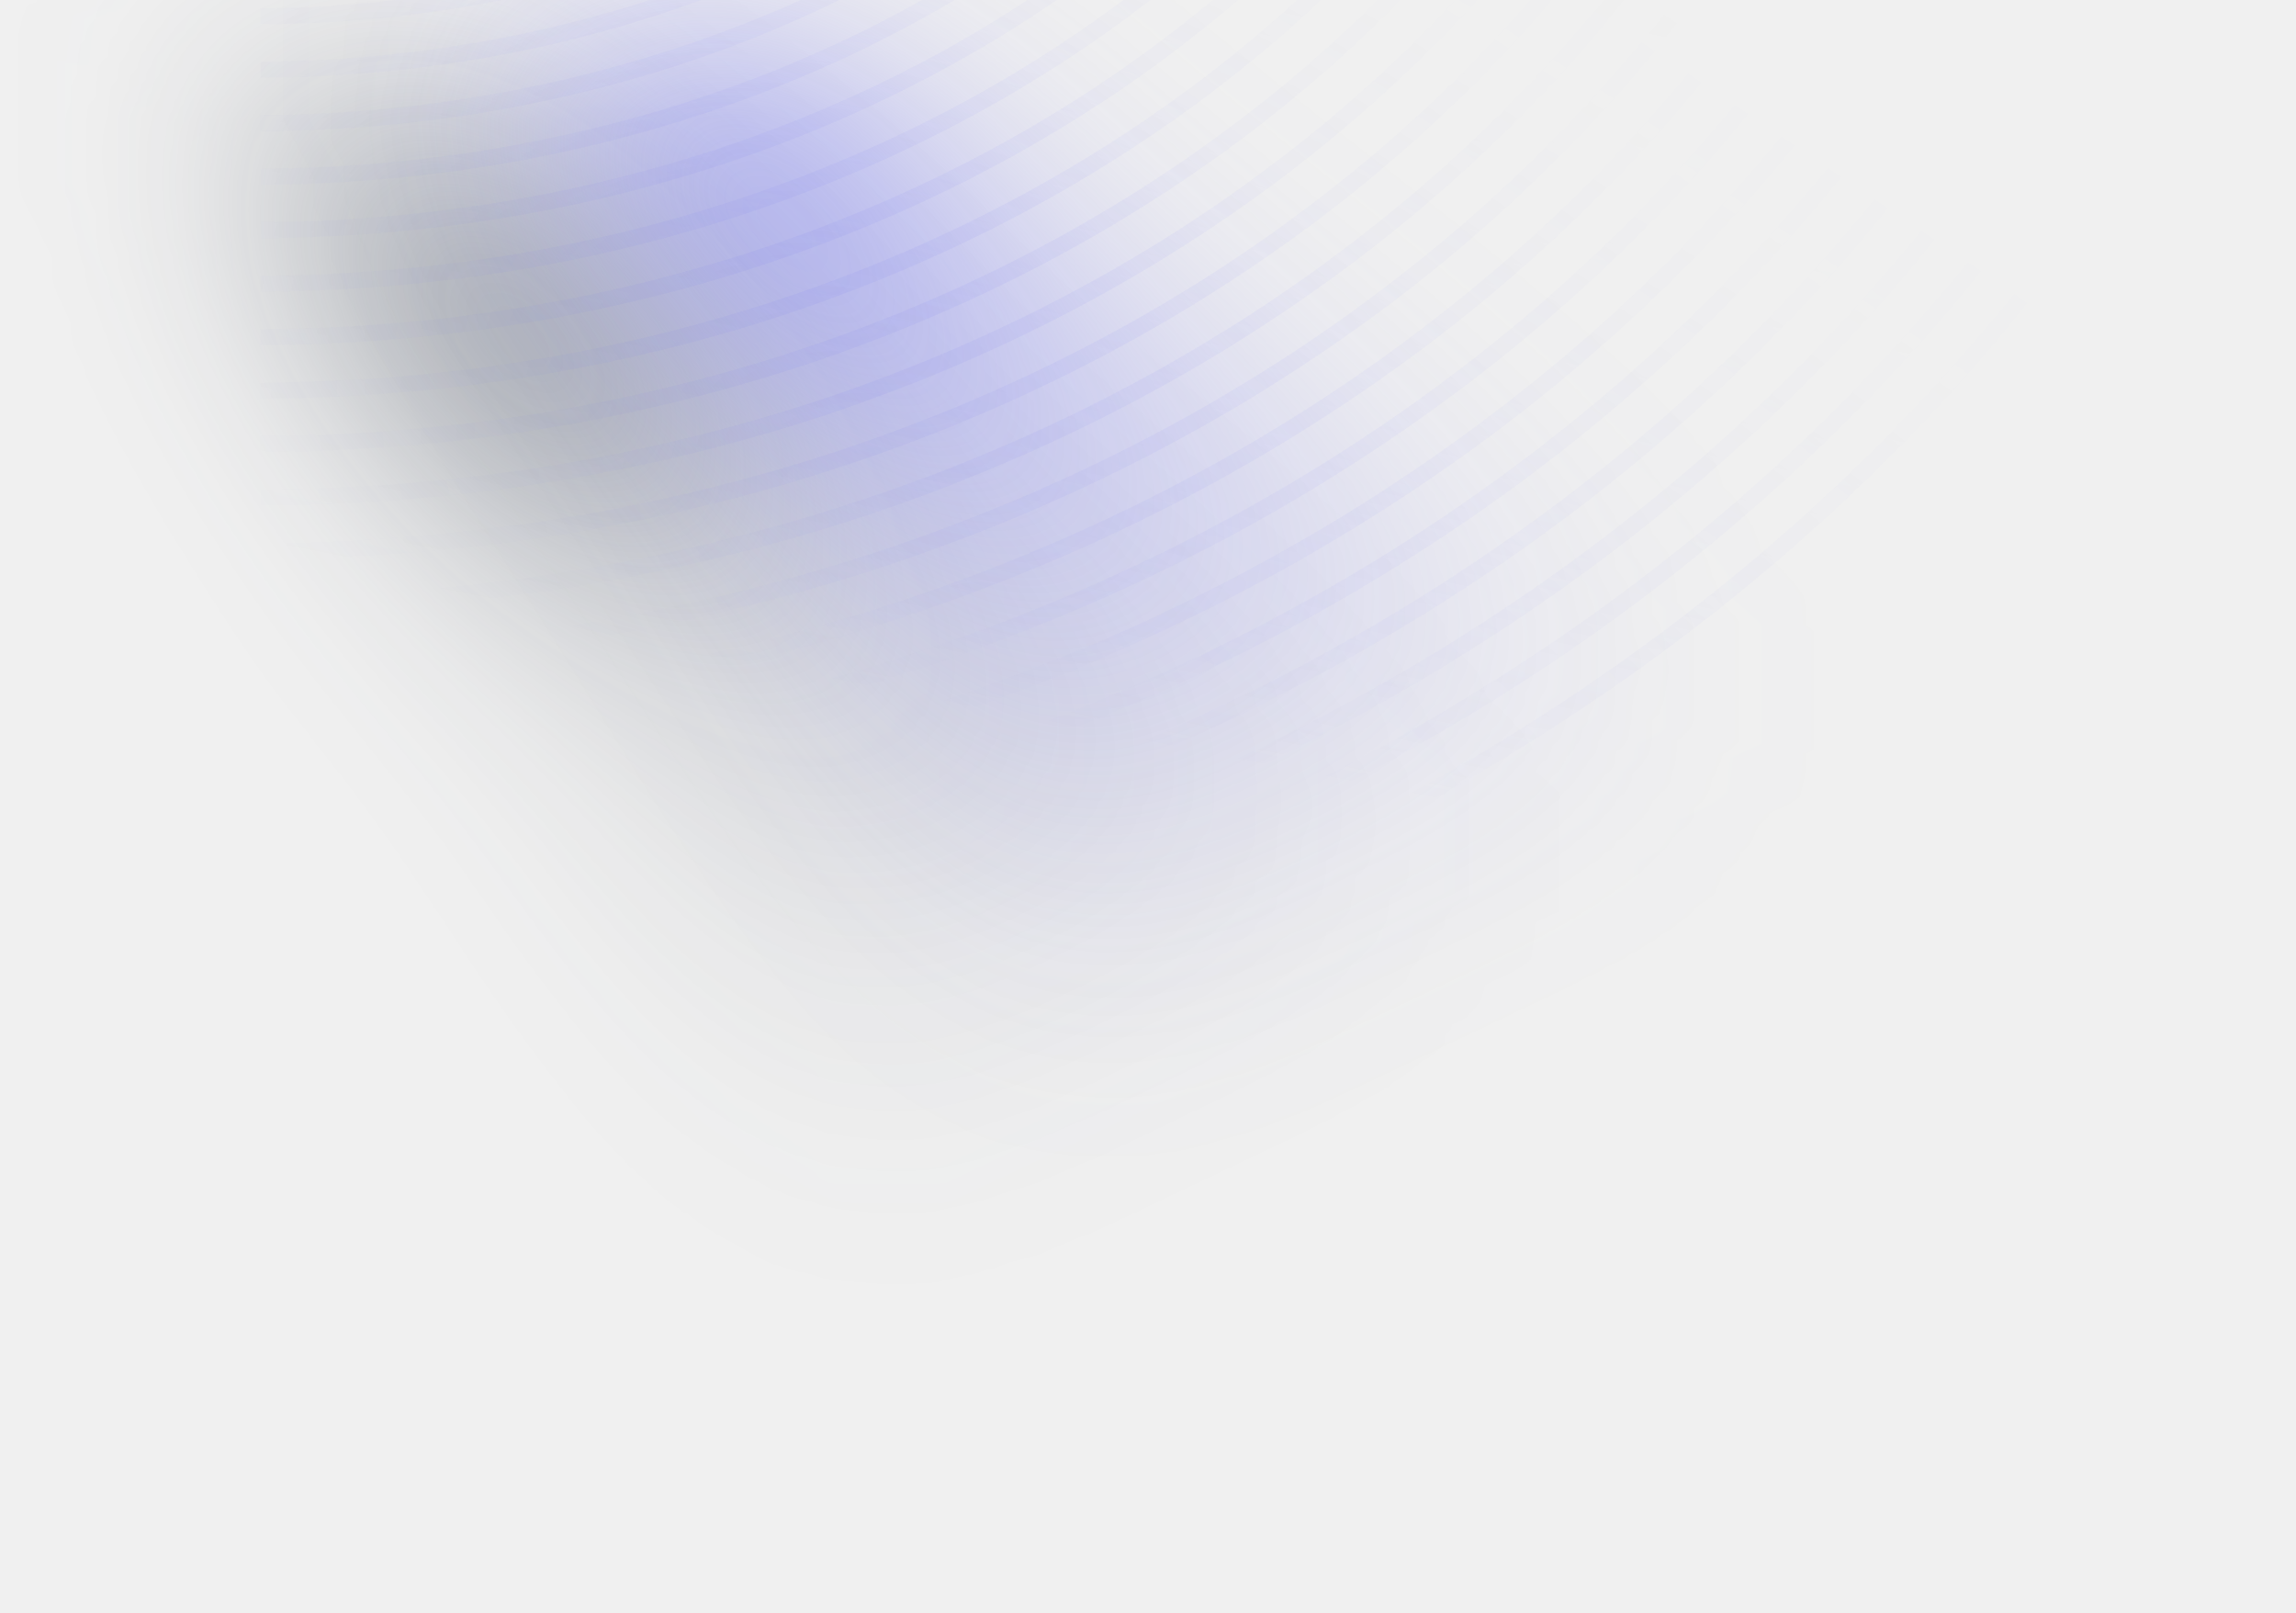
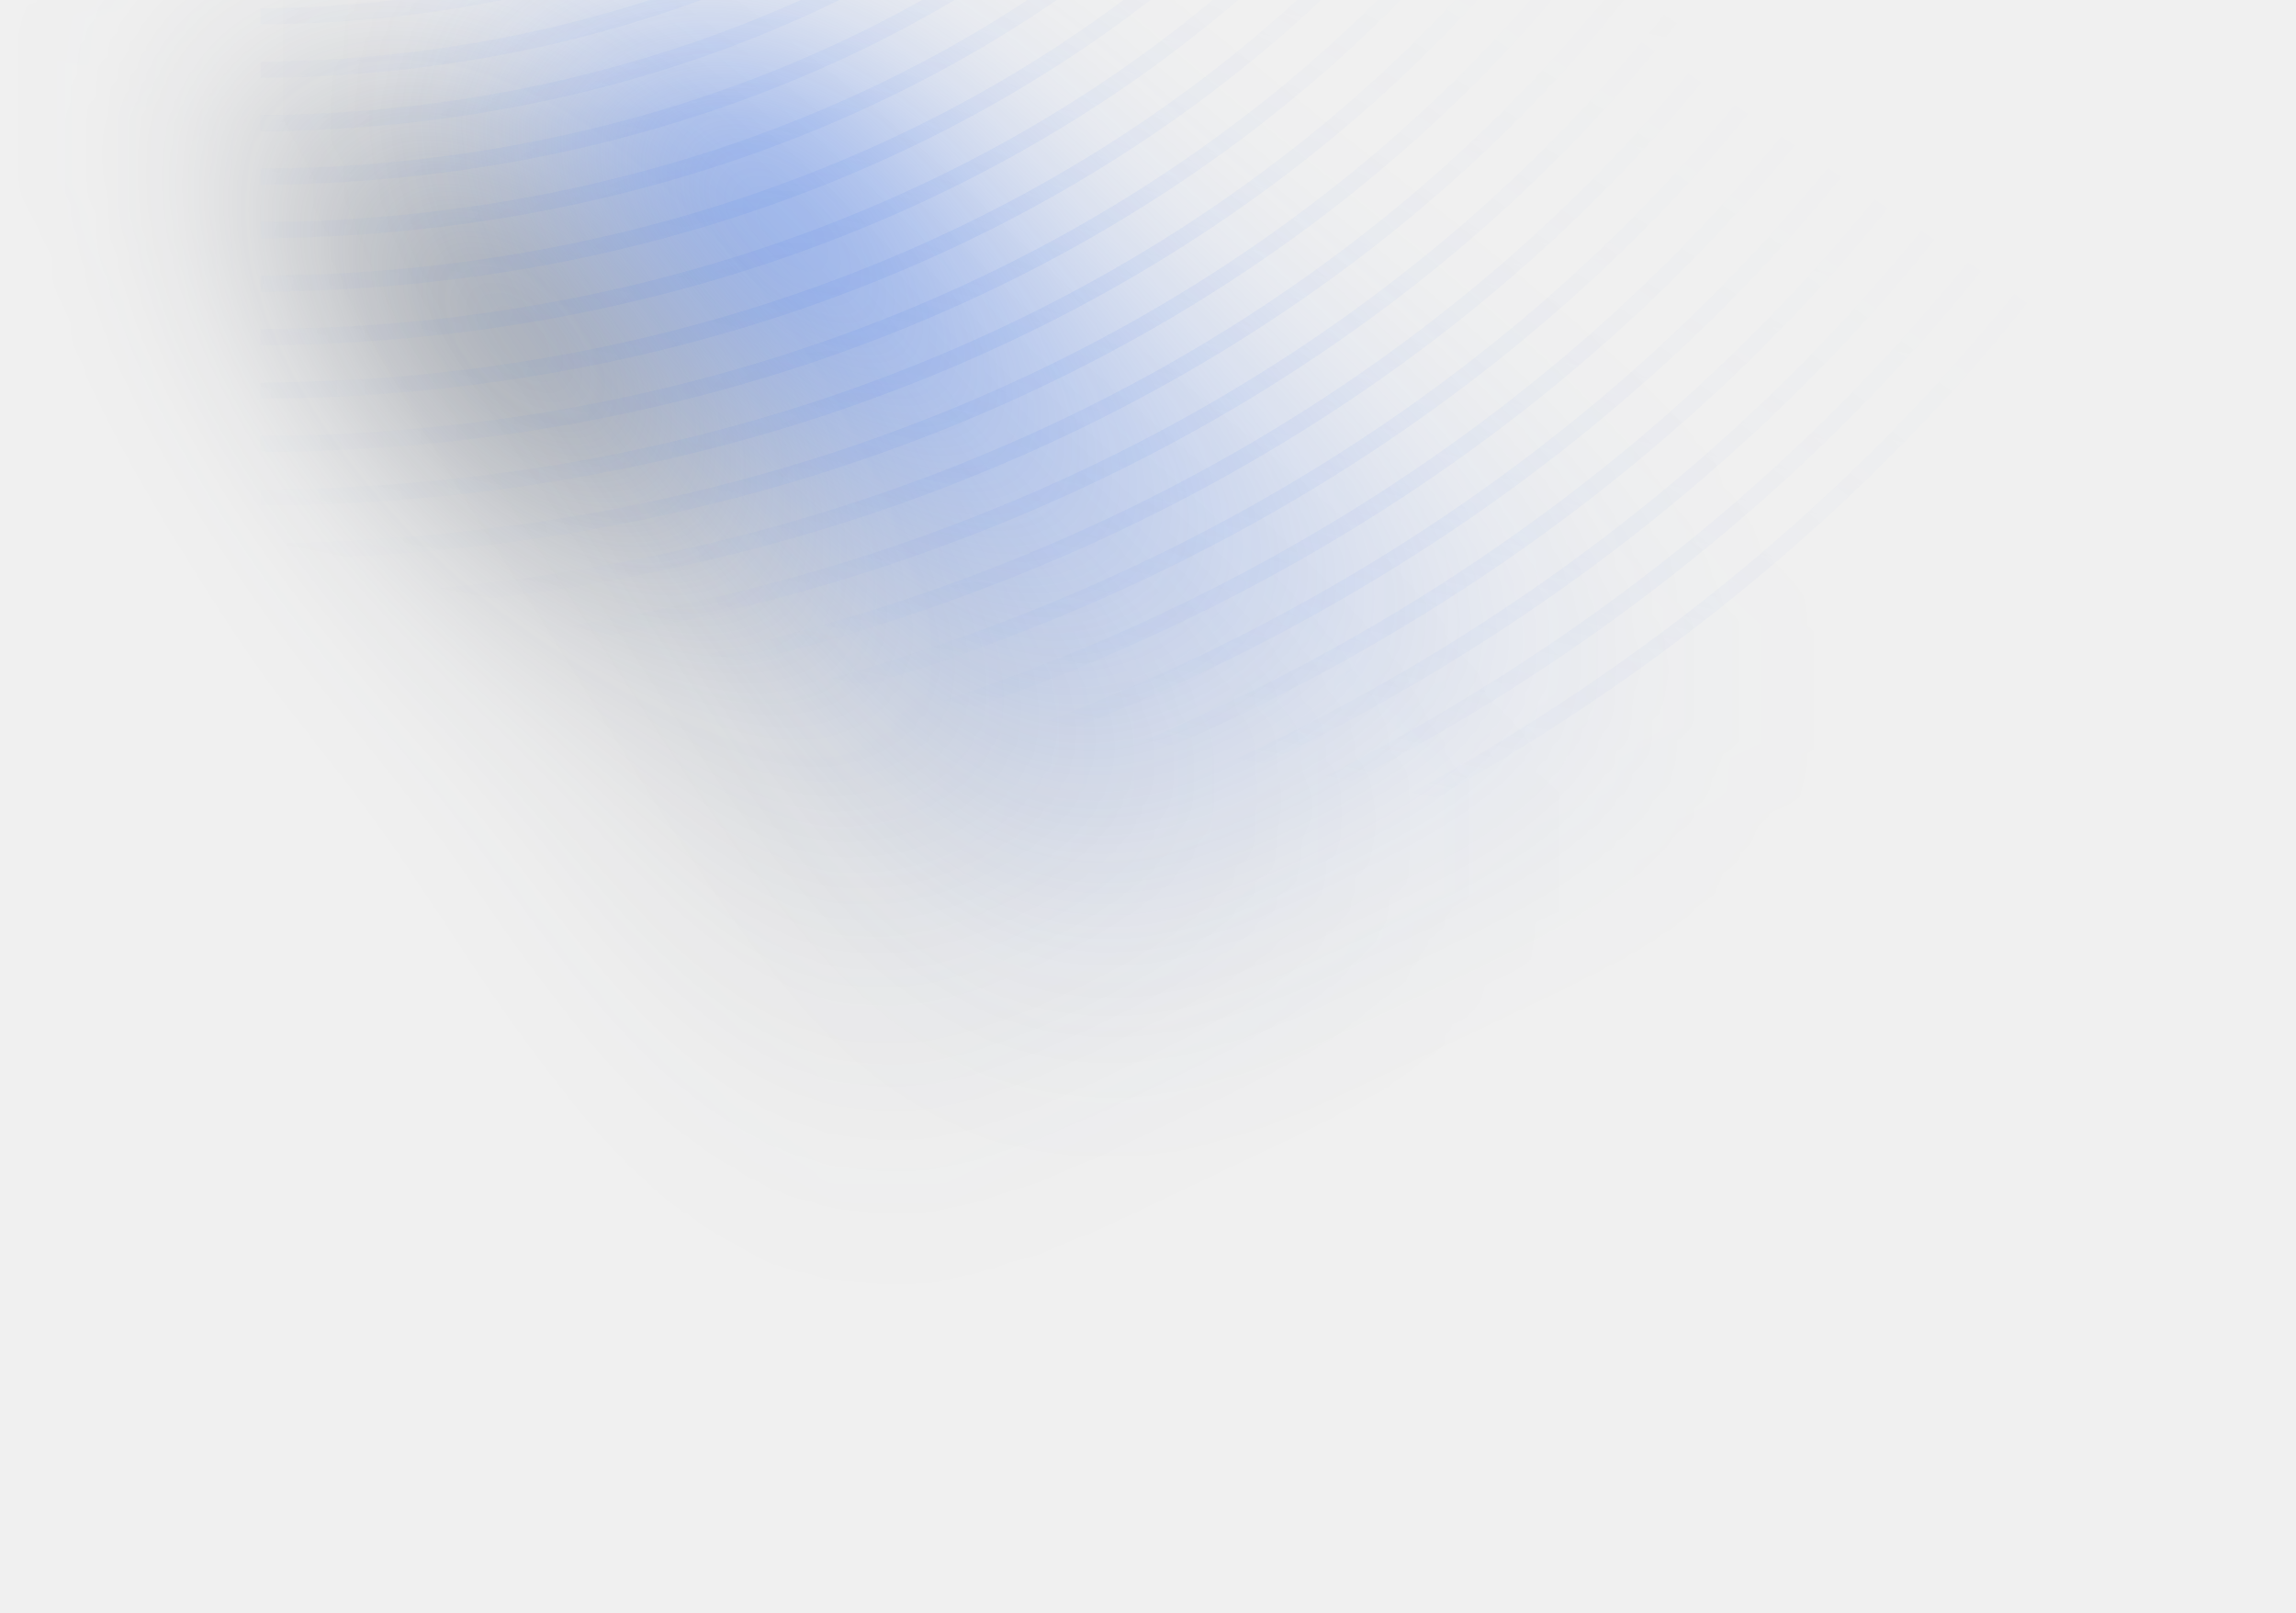
<svg xmlns="http://www.w3.org/2000/svg" width="846" height="594" fill="none">
  <g filter="url(#pia)">
    <path fill="url(#pib)" fill-rule="evenodd" d="m96 19 574 386.9L343.816 501 96 19Z" clip-rule="evenodd" />
  </g>
  <g filter="url(#pic)">
    <path fill="url(#pid)" fill-rule="evenodd" d="m176-42 574 386.9L423.816 440 176-42Z" clip-rule="evenodd" />
  </g>
  <mask id="pif" width="654" height="543" x="96" y="-42" maskUnits="userSpaceOnUse">
    <path fill="#fff" fill-rule="evenodd" d="M750 344.9 176-42l90.423 175.872L96 19l247.816 482L670 405.9l-39.018-26.3L750 344.9Z" clip-rule="evenodd" filter="url(#pie)" />
  </mask>
  <g mask="url(#pif)">
    <path fill="url(#pig)" fill-opacity=".64" fill-rule="evenodd" d="M575.652 131.95C447.946 239.436 276.732 298.518 93.158 298.518c-1.242 0-2.487-.003-3.732-.009C8.982 298.158-69.032 286.482-142 264.423v6.153c73.028 21.879 151.006 33.492 231.4 33.84l1.08.003.348.001.59.001 1.74.001c185.065 0 357.758-59.61 486.586-168.041C723.259 15.588 800.94-156.595 805.221-362h-6.192c-4.271 203.659-81.23 374.306-223.377 493.95ZM92.987-36.318c-1.17 0-2.367-.006-3.54-.015-87.416-.75-169-28.052-231.447-77.108v7.575C-78.986-57.861 2.37-31.17 89.393-30.423c1.254.012 2.508.018 3.762.018 93.341 0 180.49-29.948 245.749-84.536 71.684-59.957 111.421-145.201 115.591-247.056h-6.213c-9.17 224.043-188.287 325.68-355.295 325.68Zm.003 19.698c-1.173 0-2.358-.006-3.534-.015C3.13-17.337-77.837-42.513-142-88.04v7.302C-77.384-36.093 3.402-11.424 89.408-10.728c1.251.012 2.496.015 3.747.015 98.741 0 190.927-31.698 259.923-89.453 75.906-63.53 117.872-153.892 122.054-261.831h-6.213C459.718-124.43 269.919-16.62 92.99-16.62ZM89.468 3.06c1.167.009 2.355.015 3.522.015 186.862 0 387.341-113.975 396.56-365.072h6.213c-4.194 114.029-48.387 209.5-128.507 276.609-72.74 60.926-169.963 94.373-274.1 94.373-1.249 0-2.485-.003-3.733-.015C4.257 8.316-76.094-14.598-142-56.36v-7.203C-76.45-21.021 4.011 2.406 89.468 3.06Zm3.522 19.71c-1.167 0-2.346-.006-3.513-.015C4.74 22.14-75.313.207-142-39.753v6.984C-75.01 6.525 4.932 28.05 89.43 28.665c1.247.009 2.48.015 3.725.015 109.541 0 211.795-35.193 288.276-99.293 84.341-70.686 130.76-171.268 134.966-291.384h-6.213C500.947-97.37 289.779 22.77 92.99 22.77Zm-3.504 19.682c1.158.01 2.352.012 3.51.012 206.713 0 428.566-126.301 437.818-404.461h6.213C532.812-235.794 484.165-130.1 395.606-55.832 315.384 11.436 208.096 48.374 93.156 48.374c-1.243 0-2.47-.003-3.715-.012C5.521 47.78-74.108 27.506-142-9.606v-6.786C-74.369 21.297 5.373 41.873 89.486 42.452ZM405.69-45.492C322.008 24.714 209.575 62.85 89.486 62.15 5.904 61.598-73.564 42.185-142 6.504v6.789C-73.355 48.449 6.048 67.508 89.444 68.06c1.242.01 2.47.012 3.711.012 120.338 0 232.66-38.684 316.62-109.124 92.789-77.846 143.665-188.653 147.886-320.945h-6.192c-4.206 130.534-54.359 239.805-145.78 316.505ZM89.492 81.845c125.48.693 242.947-39.18 330.369-112.556 95.642-80.276 148.021-194.662 152.236-331.286h6.192c-4.227 138.379-57.333 254.301-154.345 335.723-87.698 73.61-205.06 114.04-330.792 114.04-1.239 0-2.457-.002-3.702-.011C6.465 87.233-72.686 69.065-142 35.618V29C-72.875 62.903 6.354 81.323 89.492 81.846Zm344.534-97.772C342.87 60.617 220.441 102.335 89.492 101.543 6.76 101.042-72.284 83.585-142 51.296v6.621c69.87 31.869 148.867 49.038 231.45 49.539h.07c1.219.006 2.42.012 3.632.012 131.135 0 253.518-42.177 344.96-118.952 101.234-85.007 156.575-206.041 160.811-350.513h-6.192c-4.221 142.714-58.836 262.215-158.705 346.07ZM93.152 121.253c135.035 0 260.988-43.395 355.04-122.396 104.096-87.434 160.943-212.047 165.17-360.854h6.191C615.312-211.435 557.742-85.289 452.281 3.297 357.104 83.243 229.687 127.162 93.155 127.162c-1.204 0-2.4-.006-3.605-.012H89.456C7.182 126.673-71.614 110.195-142 79.724V73.25c70.238 30.843 149.101 47.513 231.49 47.991 1.214.008 2.447.012 3.662.012ZM462.361 13.641c-98.636 82.88-231.15 128.101-372.869 127.294C7.407 140.479-71.303 124.549-142 95.027v6.474c70.817 29.177 149.488 44.888 231.456 45.347 1.242.006 2.46.009 3.7.009 141.922 0 274.379-45.668 373.294-128.78C576.132-74.08 635.936-205.344 640.184-361.996h-6.192c-4.236 154.9-63.311 284.628-171.631 375.638ZM93.155 160.642c145.82 0 281.844-46.883 383.372-132.214 112.544-94.592 173.857-229.432 178.096-390.425h6.192c-4.251 162.745-66.287 299.12-180.202 394.858-102.656 86.28-240.144 133.691-387.46 133.691-1.22 0-2.42-.006-3.644-.012h-.059C7.752 166.102-70.793 151.06-142 123.061v-6.347c71.09 28.304 149.698 43.478 231.49 43.919 1.22.006 2.447.009 3.665.009Zm397.538-117.43C385.421 131.712 244.378 180.336 93.158 180.336c-1.22 0-2.45-.003-3.669-.009C7.926 179.905-70.535 165.253-142 138.043v6.351c71.564 26.922 149.98 41.421 231.45 41.844h.105c1.209.006 2.396.012 3.597.012 152.717 0 295.233-49.155 401.627-138.602C612.915-51.668 677.183-193.159 681.44-361.997h-6.192c-4.242 167.083-67.784 307.04-184.555 405.208ZM93.155 200.034c156.611 0 302.688-50.37 411.698-142.034C625.85-43.749 691.634-188.818 695.885-361.997h6.191c-4.259 174.931-70.769 321.533-193.131 424.432-110.135 92.609-257.685 143.51-415.79 143.51-1.245 0-2.463-.003-3.71-.009C8.201 205.528-70.134 191.641-142 165.724v-6.351c71.783 26.184 150.145 40.242 231.477 40.653 1.227.006 2.457.009 3.678.009ZM519.016 72.788C406.268 167.617 255.16 219.732 93.158 219.732c-1.227 0-2.46-.003-3.684-.009C8.364 219.327-69.94 205.894-142 180.667v6.243c72.143 24.989 150.4 38.327 231.441 38.723 1.248.006 2.47.009 3.717.009 163.498 0 316.077-52.643 429.949-148.417 126.59-106.478 195.328-258.198 199.597-439.222h-6.192c-4.257 179.272-72.269 329.46-197.496 434.785ZM89.459 239.421c168.722.798 326.373-53.126 443.716-151.843C662.63-21.327 732.88-176.63 737.143-361.997h6.192C739.063-174.88 668.087-18.045 537.267 92.012 419.654 190.954 262.053 245.337 93.155 245.337c-1.245 0-2.478-.003-3.726-.009C8.556 244.944-69.59 231.996-142 207.858v-6.242c72.335 24.362 150.52 37.421 231.46 37.805Zm457.879-137.053C427.112 203.527 265.95 259.122 93.158 259.122l-1.941-.002-.913-.002-.783-.002h-.065C8.68 258.744-69.422 246.111-142 222.561v6.243c72.641 23.337 150.715 35.85 231.423 36.219 1.254.006 2.481.009 3.735.009 174.283 0 336.918-56.126 458.266-158.23C686.477-6.834 759.688-168.784 763.963-361.997h-6.192c-4.263 191.461-76.751 351.878-210.433 464.365ZM89.435 278.811c179.494.714 347.229-56.607 472.057-161.653C699.41 1.095 774.133-164.44 778.402-361.997h6.192c-4.278 199.306-79.727 366.374-219.01 483.586C440.497 226.857 272.829 284.727 93.155 284.727c-1.26 0-2.484 0-3.747-.006-80.54-.36-158.569-12.39-231.408-34.971v-6.246c72.785 22.782 150.832 34.947 231.435 35.307Zm3.723 39.401c188.971 0 365.204-60.818 496.651-171.469C736.189 23.52 815.385-152.248 819.66-361.997h6.192c-4.284 211.501-84.206 388.802-231.951 513.171C461.332 262.77 283.62 324.122 93.158 324.122c-1.263 0-2.51-.003-3.777-.009C9.108 323.774-68.786 312.428-142 291.201v-6.156c73.163 21.401 151.087 32.819 231.411 33.161 1.245.003 2.505.006 3.747.006Zm510.805-156.676C468.781 275.346 287.508 337.907 93.158 337.907c-1.25 0-2.51-.003-3.765-.006C9.19 337.568-68.666 326.441-142 305.666v6.156c73.38 20.613 151.21 31.656 231.366 31.989 1.266.006 2.53.009 3.792.009 195.859 0 378.584-63.086 514.897-177.85C760.033 38.018 842.193-144.401 846.48-361.997h-6.192c-4.278 215.847-85.715 396.73-236.325 523.533ZM93.158 357.605c199.753 0 386.033-64.298 524.958-181.273C772.963 45.95 856.635-140.051 860.919-361.997h6.192c-4.29 223.695-88.688 411.23-244.903 542.763-140.05 117.92-327.806 182.749-529.05 182.749-1.272 0-2.535-.003-3.81-.009C9.31 363.179-68.477 352.469-142 332.441v-6.156c73.484 20.181 151.288 30.987 231.375 31.314 1.251.003 2.532.006 3.783.006ZM632.27 191.128C489.607 311.261 298.296 377.3 93.158 377.3c-1.26 0-2.544-.003-3.804-.006-79.967-.318-157.738-10.77-231.354-30.387v6.156c73.652 19.473 151.411 29.822 231.33 30.14 1.281.007 2.547.007 3.828.007 206.632 0 399.419-66.57 543.204-187.651C796.81 60.449 883.448-132.203 887.741-361.997h-6.191c-4.284 228.045-90.201 419.164-249.28 553.125ZM93.161 396.994c210.526 0 406.859-67.775 553.263-191.07C809.736 68.384 897.89-127.85 902.177-361.997h6.192c-4.293 235.89-93.173 433.663-257.856 572.351-147.523 124.241-345.335 192.55-557.352 192.55-1.293 0-2.562 0-3.855-.006C9.507 402.586-68.237 392.62-142 373.679v-6.156c73.733 19.082 151.486 29.153 231.333 29.465 1.27.003 2.562.006 3.828.006Z" clip-rule="evenodd" />
  </g>
  <defs>
    <linearGradient id="pib" x1="-16.293" x2="149.25" y1="177.657" y2="525.961" gradientUnits="userSpaceOnUse">
      <stop stop-color="#374151" stop-opacity=".8" />
      <stop offset=".382" stop-color="#374151" stop-opacity=".16" />
      <stop offset="1" stop-color="#374151" stop-opacity="0" />
    </linearGradient>
    <linearGradient id="pid" x1="63.707" x2="229.25" y1="116.657" y2="464.961" gradientUnits="userSpaceOnUse">
-       <stop stop-color="#6366F1" stop-opacity=".8" />
-       <stop offset=".382" stop-color="#6366F1" stop-opacity=".32" />
-       <stop offset="1" stop-color="#6366F1" stop-opacity="0" />
+       <stop stop-color="#2563EB" stop-opacity=".8" />
+       <stop offset=".382" stop-color="#2563EB" stop-opacity=".32" />
+       <stop offset="1" stop-color="#2563EB" stop-opacity="0" />
    </linearGradient>
    <linearGradient id="pig" x1="495" x2="422" y1="-95" y2="275" gradientUnits="userSpaceOnUse">
-       <stop stop-color="#6366F1" stop-opacity=".5" />
-       <stop offset="1" stop-color="#6366F1" stop-opacity="0" />
+       <stop stop-color="#2563EB" stop-opacity=".5" />
+       <stop offset="1" stop-color="#2563EB" stop-opacity="0" />
    </linearGradient>
    <filter id="pie">
      <feGaussianBlur stdDeviation="96" />
    </filter>
    <filter id="pia" width="758.843" height="666.843" x="3.578" y="-73.422" color-interpolation-filters="sRGB" filterUnits="userSpaceOnUse">
      <feFlood flood-opacity="0" result="BackgroundImageFix" />
      <feBlend in="SourceGraphic" in2="BackgroundImageFix" result="shape" />
      <feGaussianBlur result="effect1_foregroundBlur_4012_3" stdDeviation="46.211" />
    </filter>
    <filter id="pic" width="758.843" height="666.843" x="83.578" y="-134.422" color-interpolation-filters="sRGB" filterUnits="userSpaceOnUse">
      <feFlood flood-opacity="0" result="BackgroundImageFix" />
      <feBlend in="SourceGraphic" in2="BackgroundImageFix" result="shape" />
      <feGaussianBlur result="effect1_foregroundBlur_4012_3" stdDeviation="46.211" />
    </filter>
  </defs>
</svg>
